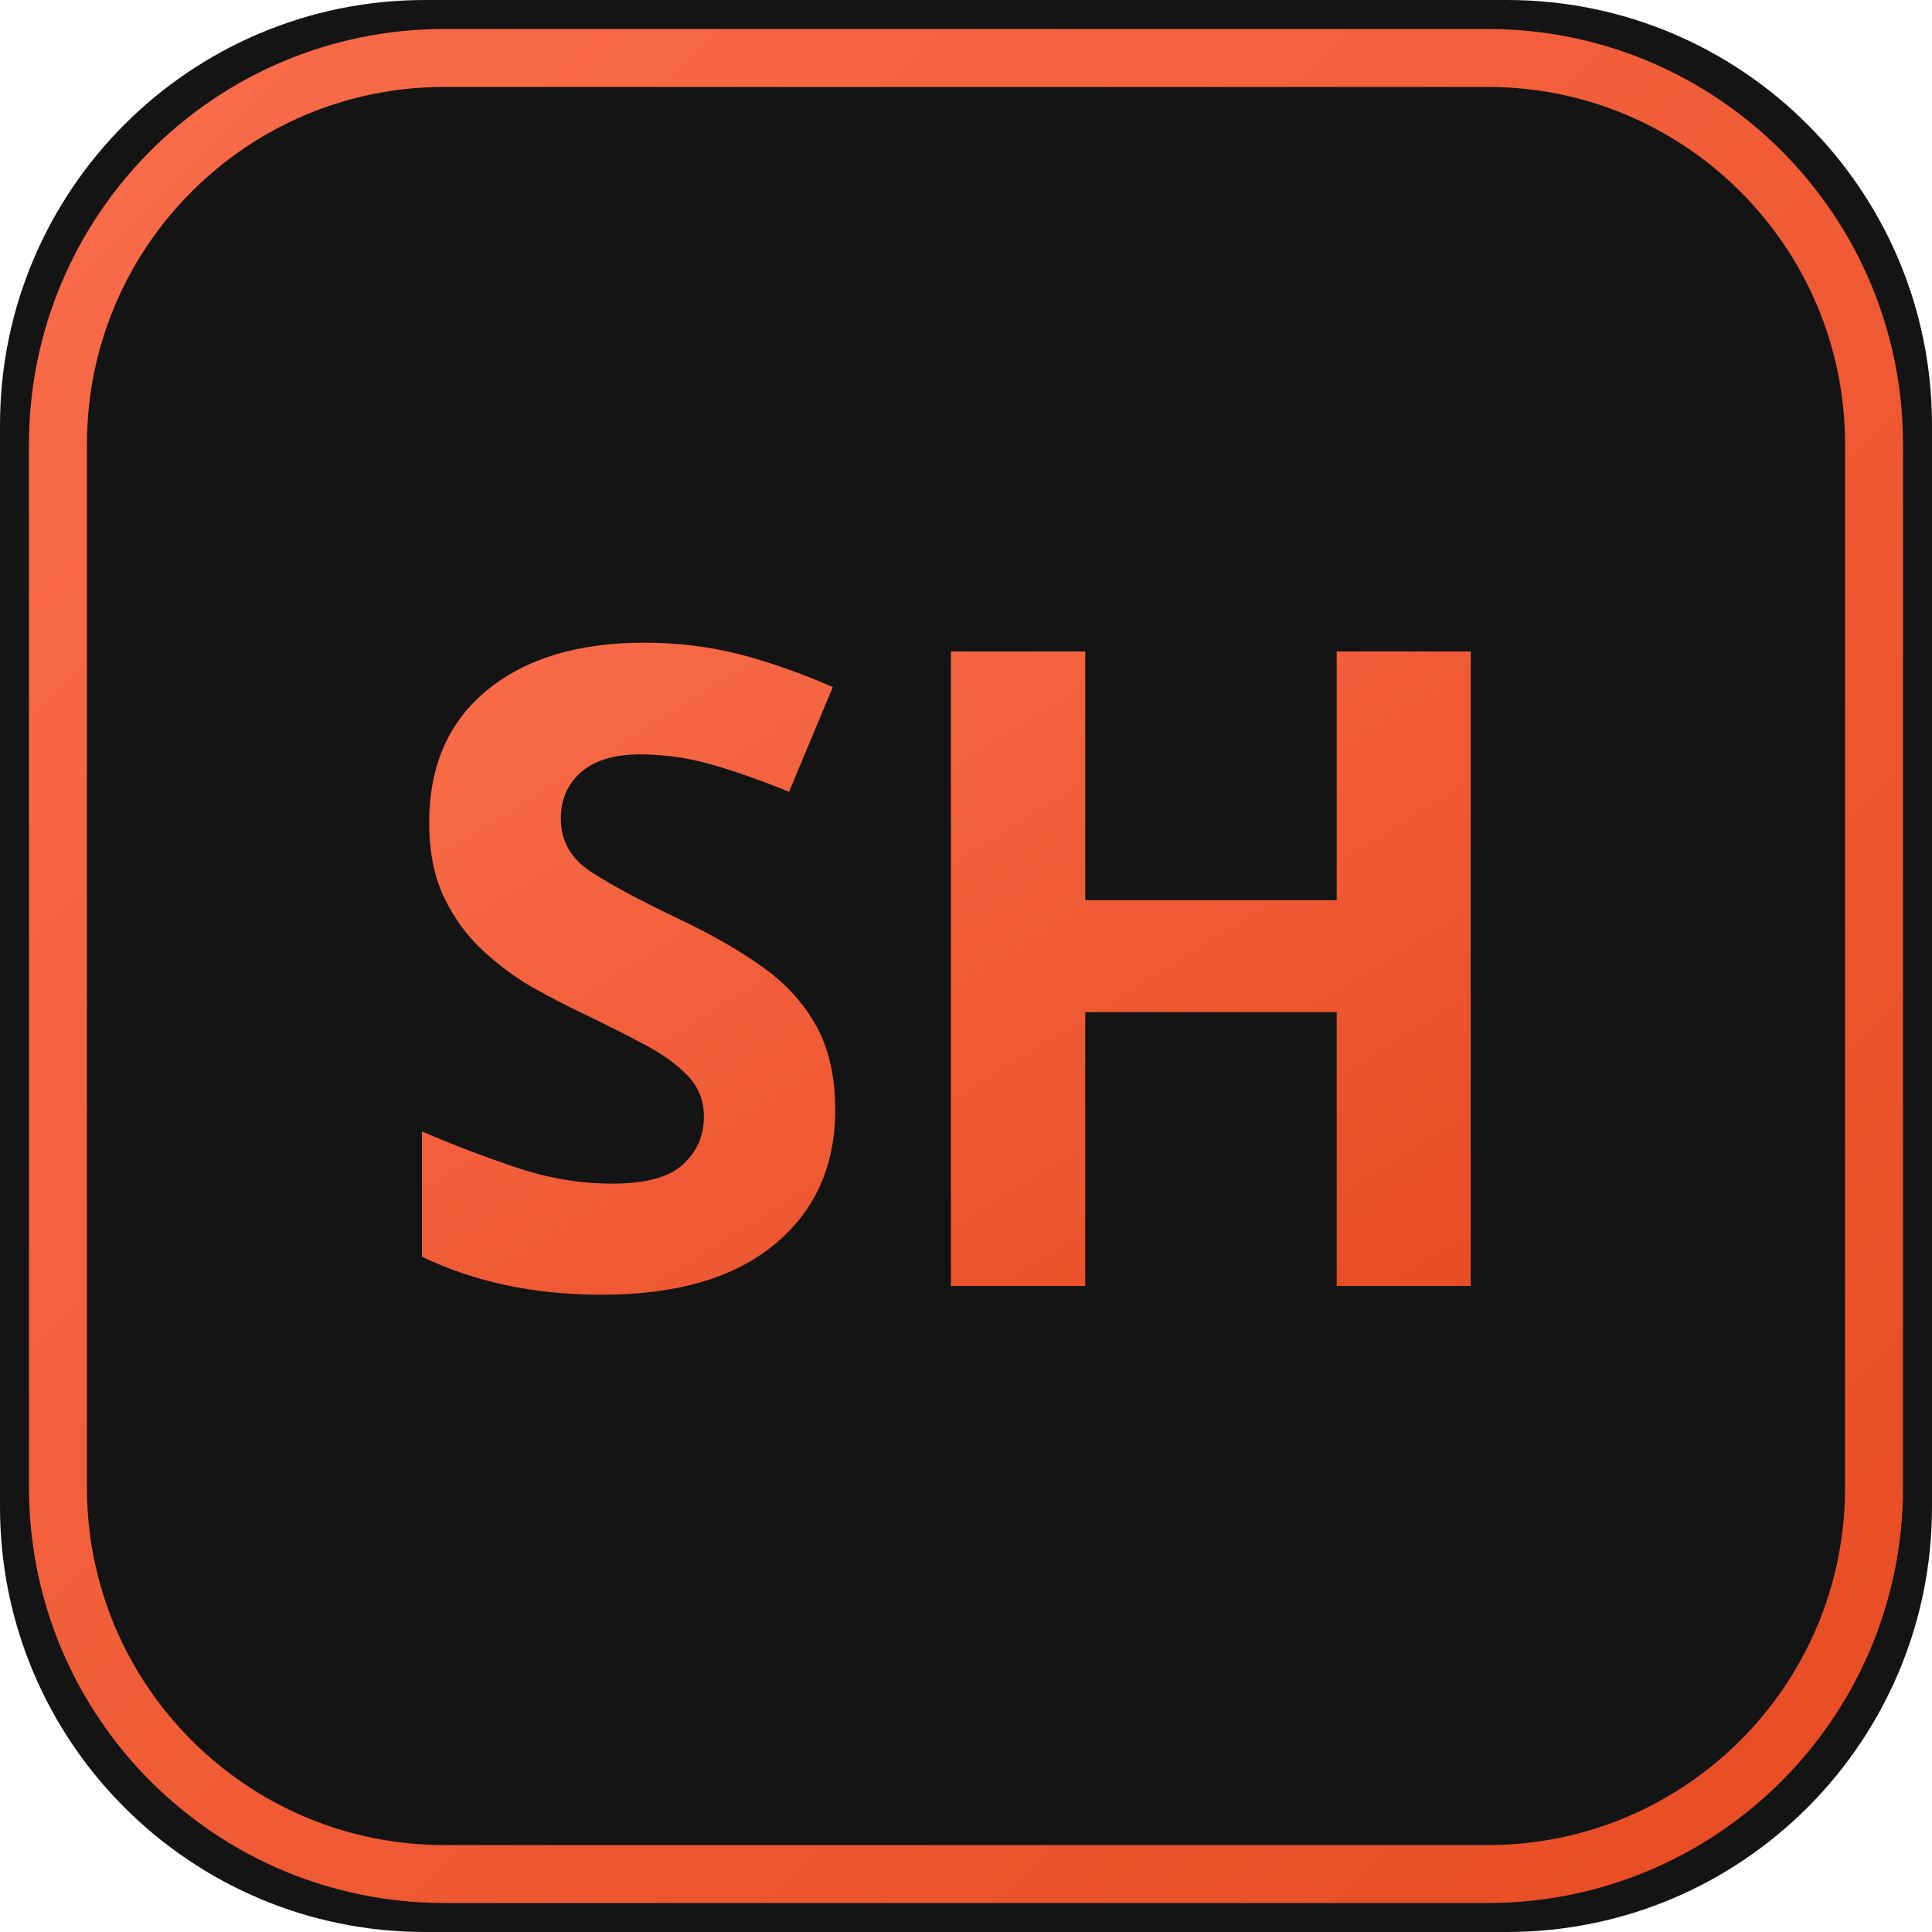
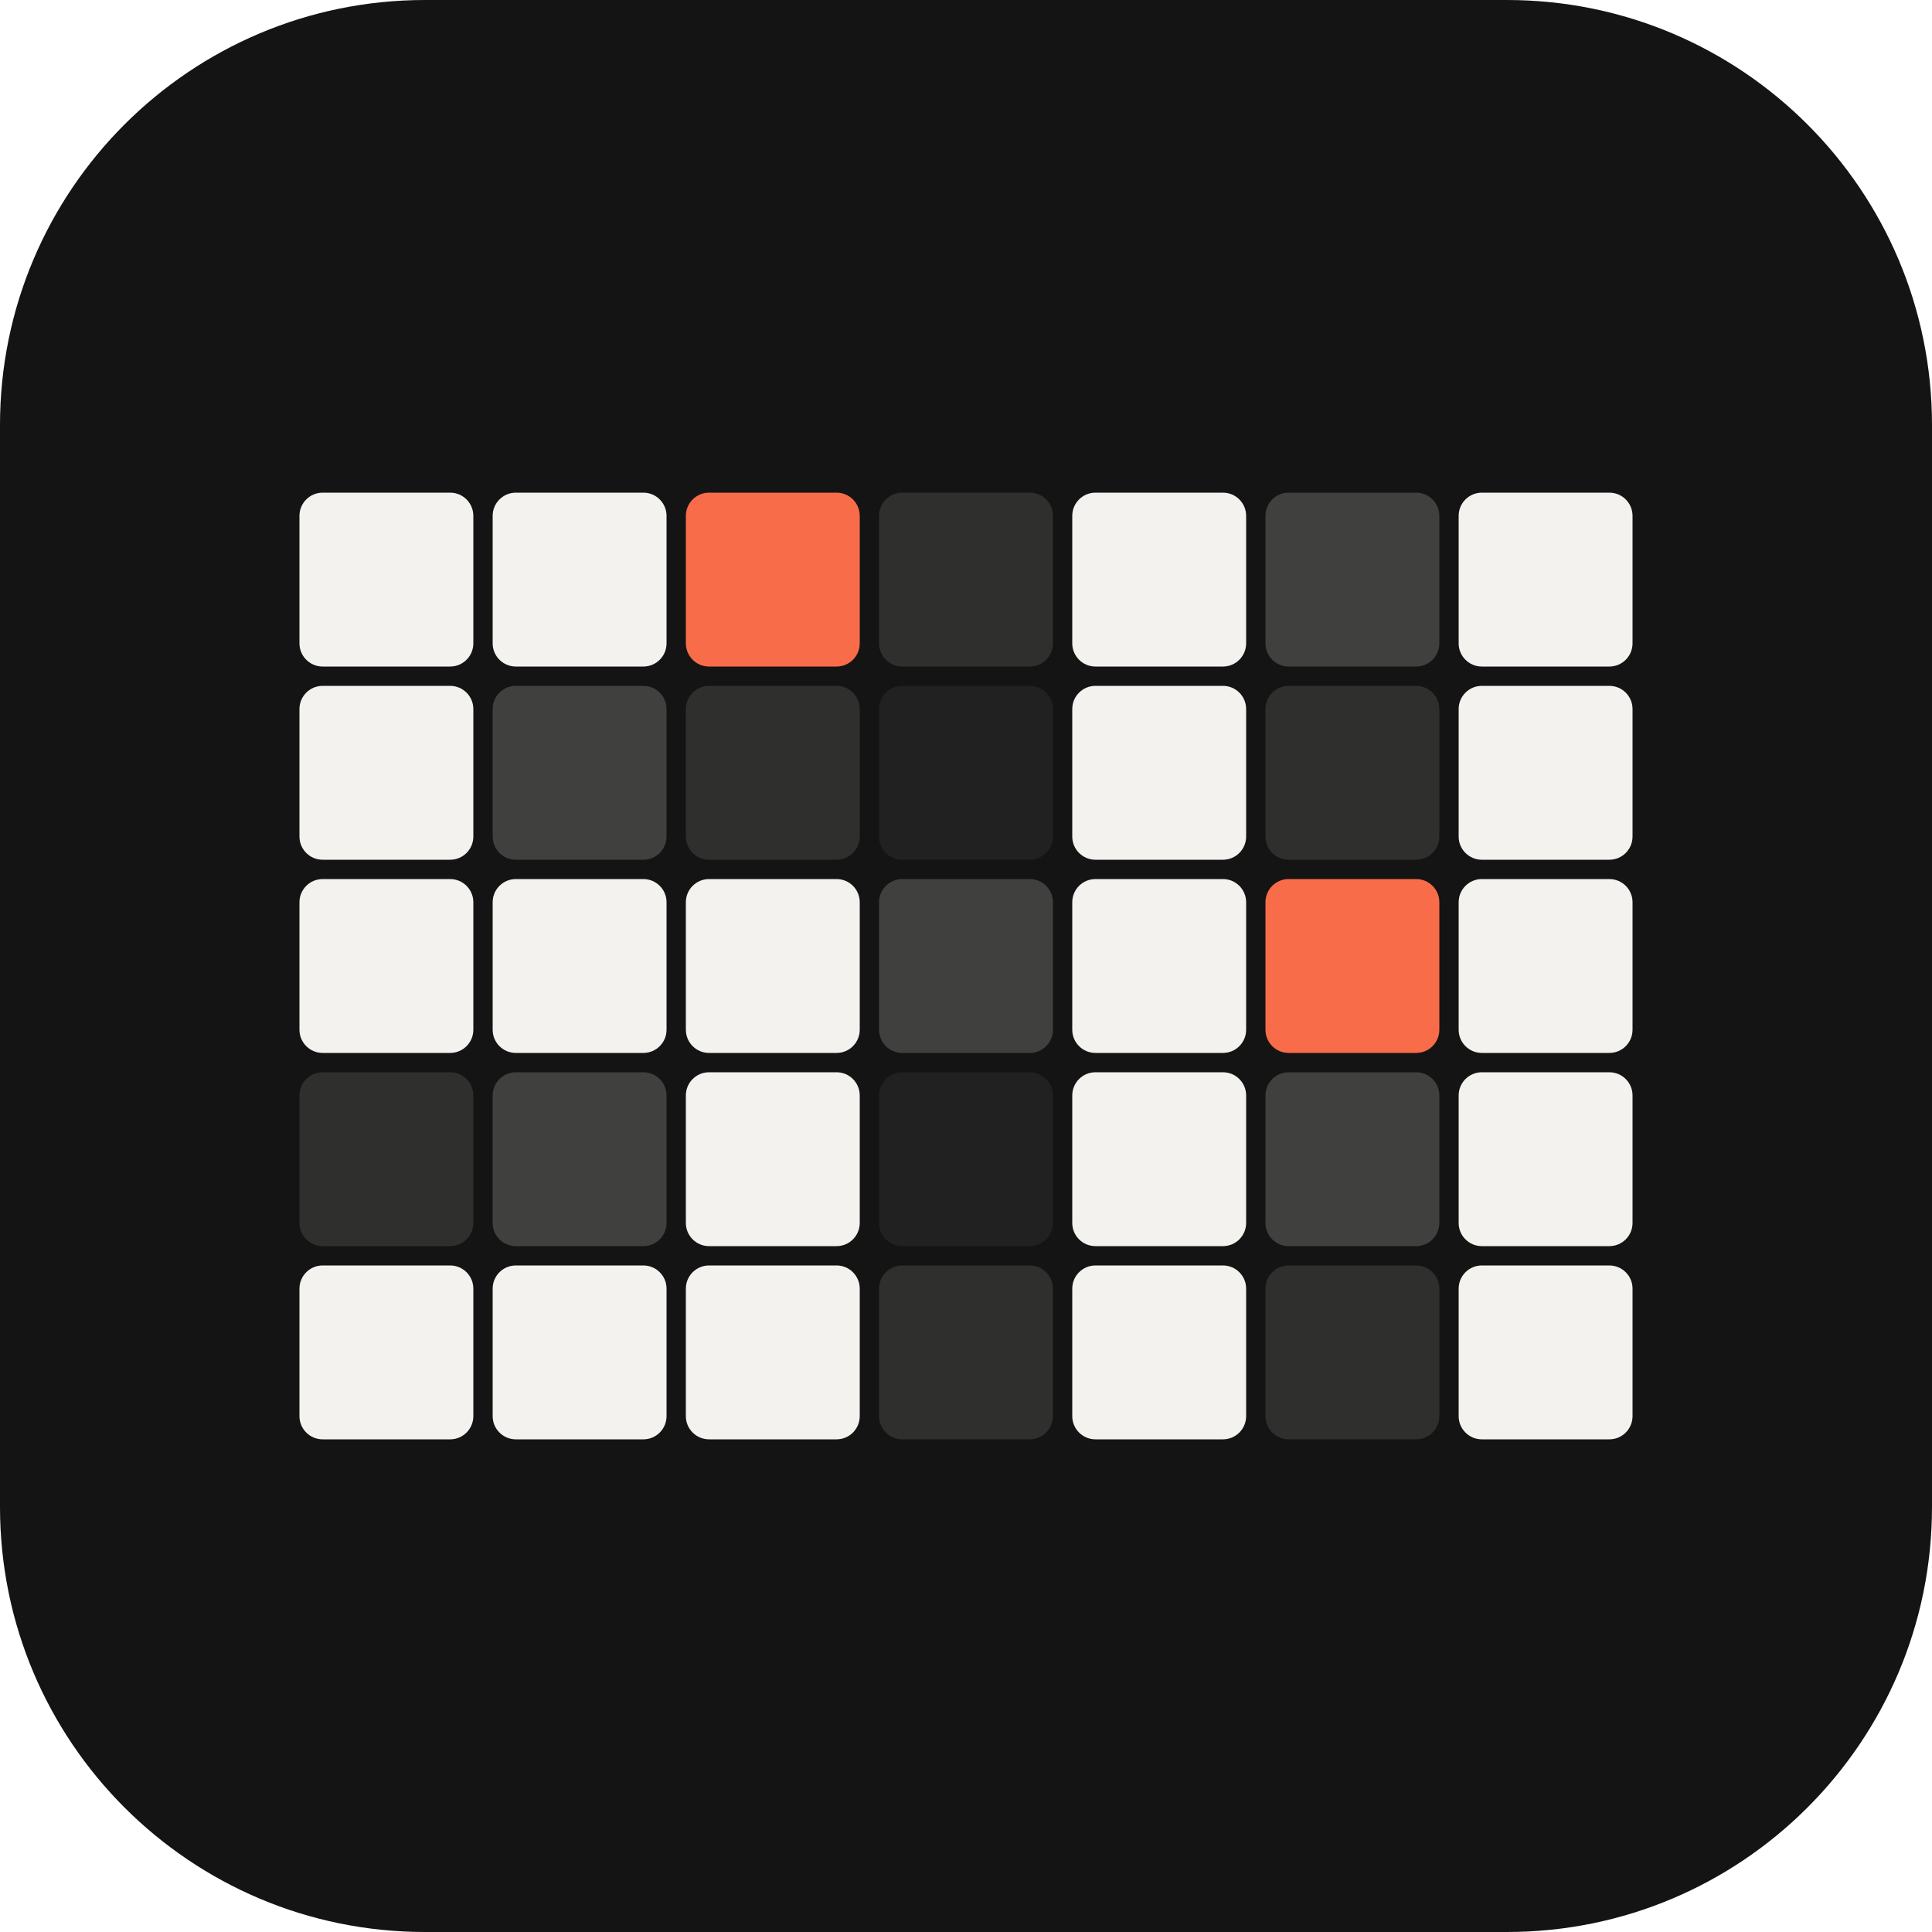
<svg xmlns="http://www.w3.org/2000/svg" viewBox="0 0 100 100" width="100" height="100">
-   <defs>
-     <linearGradient id="g" x1="0" y1="0" x2="1" y2="1">
-       <stop offset="0%" stop-color="#F96C4A" />
-       <stop offset="100%" stop-color="#E84C23" />
-     </linearGradient>
-   </defs>
  <rect width="100" height="100" rx="22" fill="#141414" />
-   <rect x="3" y="3" width="94" height="94" rx="20" fill="none" stroke="url(#g)" stroke-width="3" />
-   <text x="50%" y="50%" dy="0.36em" font-size="46" font-weight="700" text-anchor="middle" fill="url(#g)" font-family="'Space Grotesk', Verdana, sans-serif">SH</text>
+   <rect x="15.5" y="25.5" width="9" height="9" rx="1.2" fill="#F3F2EE" />
+   <rect x="25.5" y="25.5" width="9" height="9" rx="1.2" fill="#F3F2EE" />
+   <rect x="35.5" y="25.5" width="9" height="9" rx="1.2" fill="#F96C4A" />
+   <rect x="45.5" y="25.5" width="9" height="9" rx="1.2" fill="rgba(243,242,238,0.12)" />
+   <rect x="55.5" y="25.5" width="9" height="9" rx="1.2" fill="#F3F2EE" />
+   <rect x="65.5" y="25.5" width="9" height="9" rx="1.2" fill="rgba(243,242,238,0.2)" />
+   <rect x="75.5" y="25.5" width="9" height="9" rx="1.2" fill="#F3F2EE" />
+   <rect x="15.5" y="35.5" width="9" height="9" rx="1.2" fill="#F3F2EE" />
+   <rect x="25.5" y="35.5" width="9" height="9" rx="1.2" fill="rgba(243,242,238,0.2)" />
+   <rect x="35.5" y="35.5" width="9" height="9" rx="1.2" fill="rgba(243,242,238,0.12)" />
+   <rect x="45.5" y="35.5" width="9" height="9" rx="1.2" fill="rgba(243,242,238,0.06)" />
+   <rect x="55.5" y="35.5" width="9" height="9" rx="1.2" fill="#F3F2EE" />
+   <rect x="65.5" y="35.5" width="9" height="9" rx="1.2" fill="rgba(243,242,238,0.12)" />
+   <rect x="75.5" y="35.5" width="9" height="9" rx="1.2" fill="#F3F2EE" />
+   <rect x="15.5" y="45.5" width="9" height="9" rx="1.2" fill="#F3F2EE" />
+   <rect x="25.5" y="45.5" width="9" height="9" rx="1.2" fill="#F3F2EE" />
+   <rect x="35.5" y="45.5" width="9" height="9" rx="1.2" fill="#F3F2EE" />
+   <rect x="45.5" y="45.5" width="9" height="9" rx="1.2" fill="rgba(243,242,238,0.2)" />
+   <rect x="55.5" y="45.5" width="9" height="9" rx="1.2" fill="#F3F2EE" />
+   <rect x="65.5" y="45.5" width="9" height="9" rx="1.2" fill="#F96C4A" />
+   <rect x="75.5" y="45.5" width="9" height="9" rx="1.2" fill="#F3F2EE" />
+   <rect x="15.5" y="55.5" width="9" height="9" rx="1.2" fill="rgba(243,242,238,0.12)" />
+   <rect x="25.5" y="55.5" width="9" height="9" rx="1.2" fill="rgba(243,242,238,0.2)" />
+   <rect x="35.5" y="55.5" width="9" height="9" rx="1.2" fill="#F3F2EE" />
+   <rect x="45.5" y="55.5" width="9" height="9" rx="1.2" fill="rgba(243,242,238,0.06)" />
+   <rect x="55.5" y="55.5" width="9" height="9" rx="1.2" fill="#F3F2EE" />
+   <rect x="65.5" y="55.5" width="9" height="9" rx="1.2" fill="rgba(243,242,238,0.2)" />
+   <rect x="75.5" y="55.5" width="9" height="9" rx="1.2" fill="#F3F2EE" />
+   <rect x="15.5" y="65.5" width="9" height="9" rx="1.2" fill="#F3F2EE" />
+   <rect x="25.5" y="65.5" width="9" height="9" rx="1.2" fill="#F3F2EE" />
+   <rect x="35.5" y="65.5" width="9" height="9" rx="1.2" fill="#F3F2EE" />
+   <rect x="45.5" y="65.5" width="9" height="9" rx="1.2" fill="rgba(243,242,238,0.12)" />
+   <rect x="55.5" y="65.5" width="9" height="9" rx="1.2" fill="#F3F2EE" />
+   <rect x="65.5" y="65.5" width="9" height="9" rx="1.2" fill="rgba(243,242,238,0.12)" />
+   <rect x="75.5" y="65.5" width="9" height="9" rx="1.2" fill="#F3F2EE" />
</svg>
